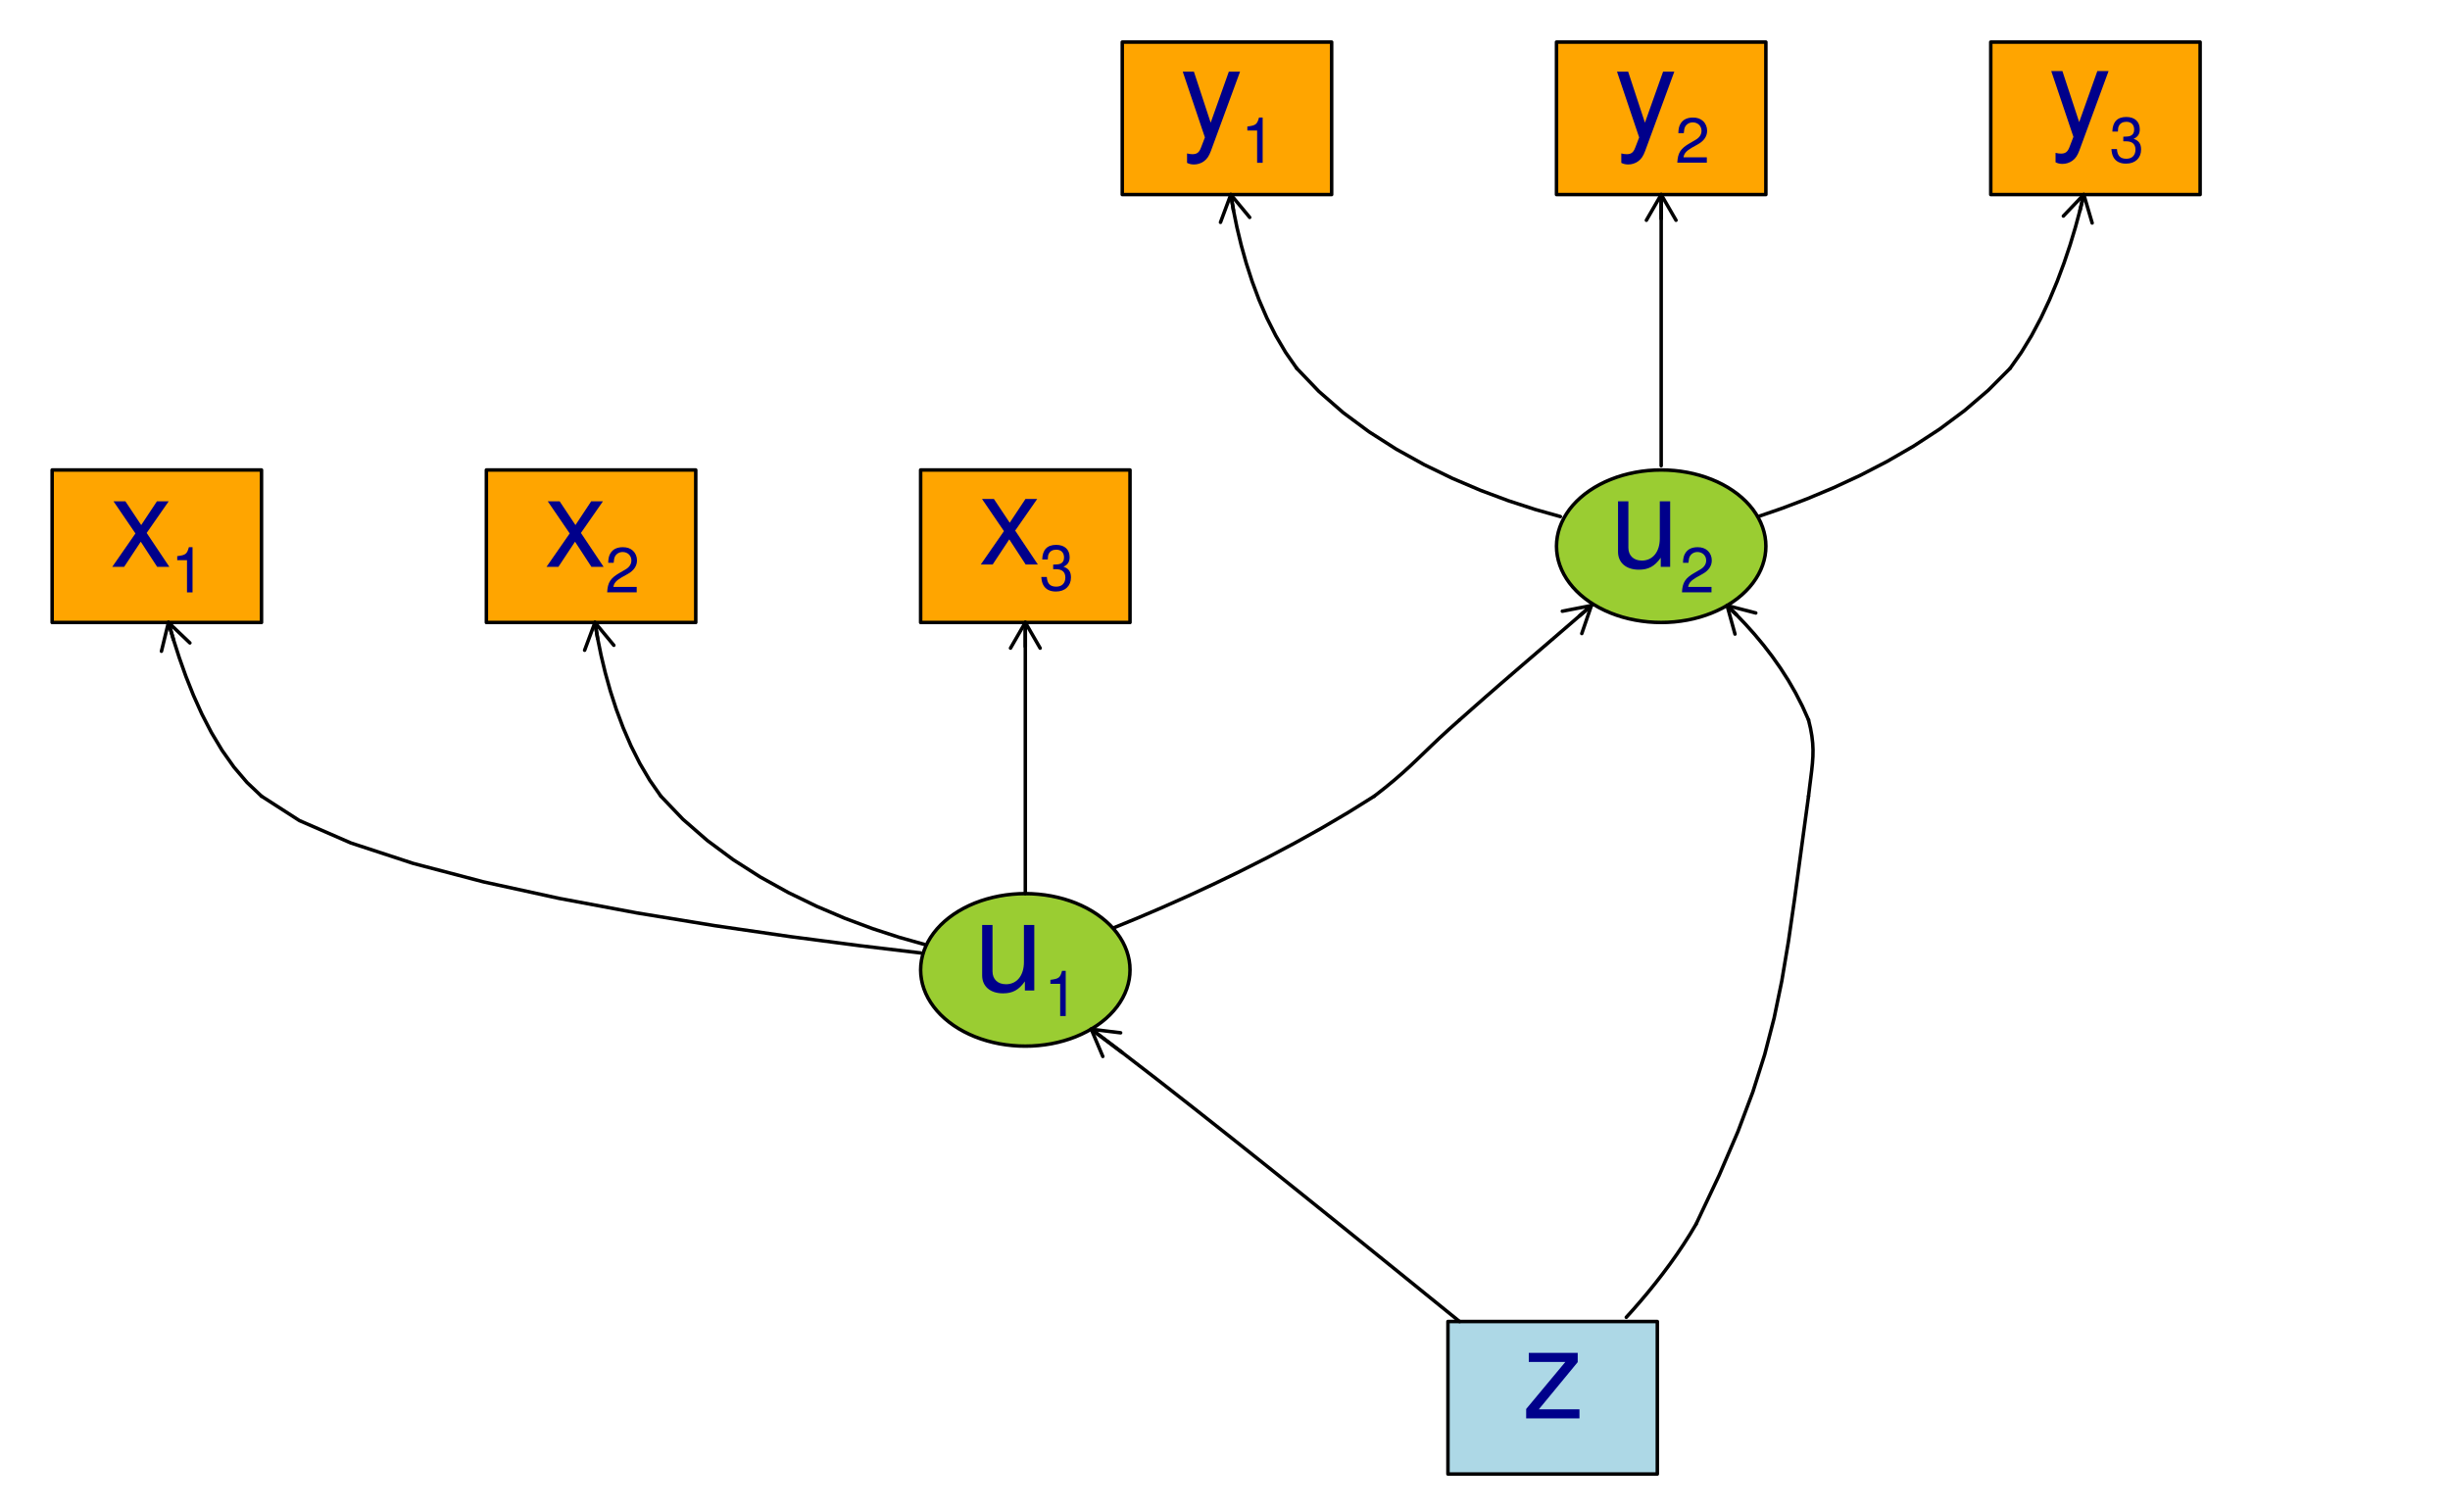
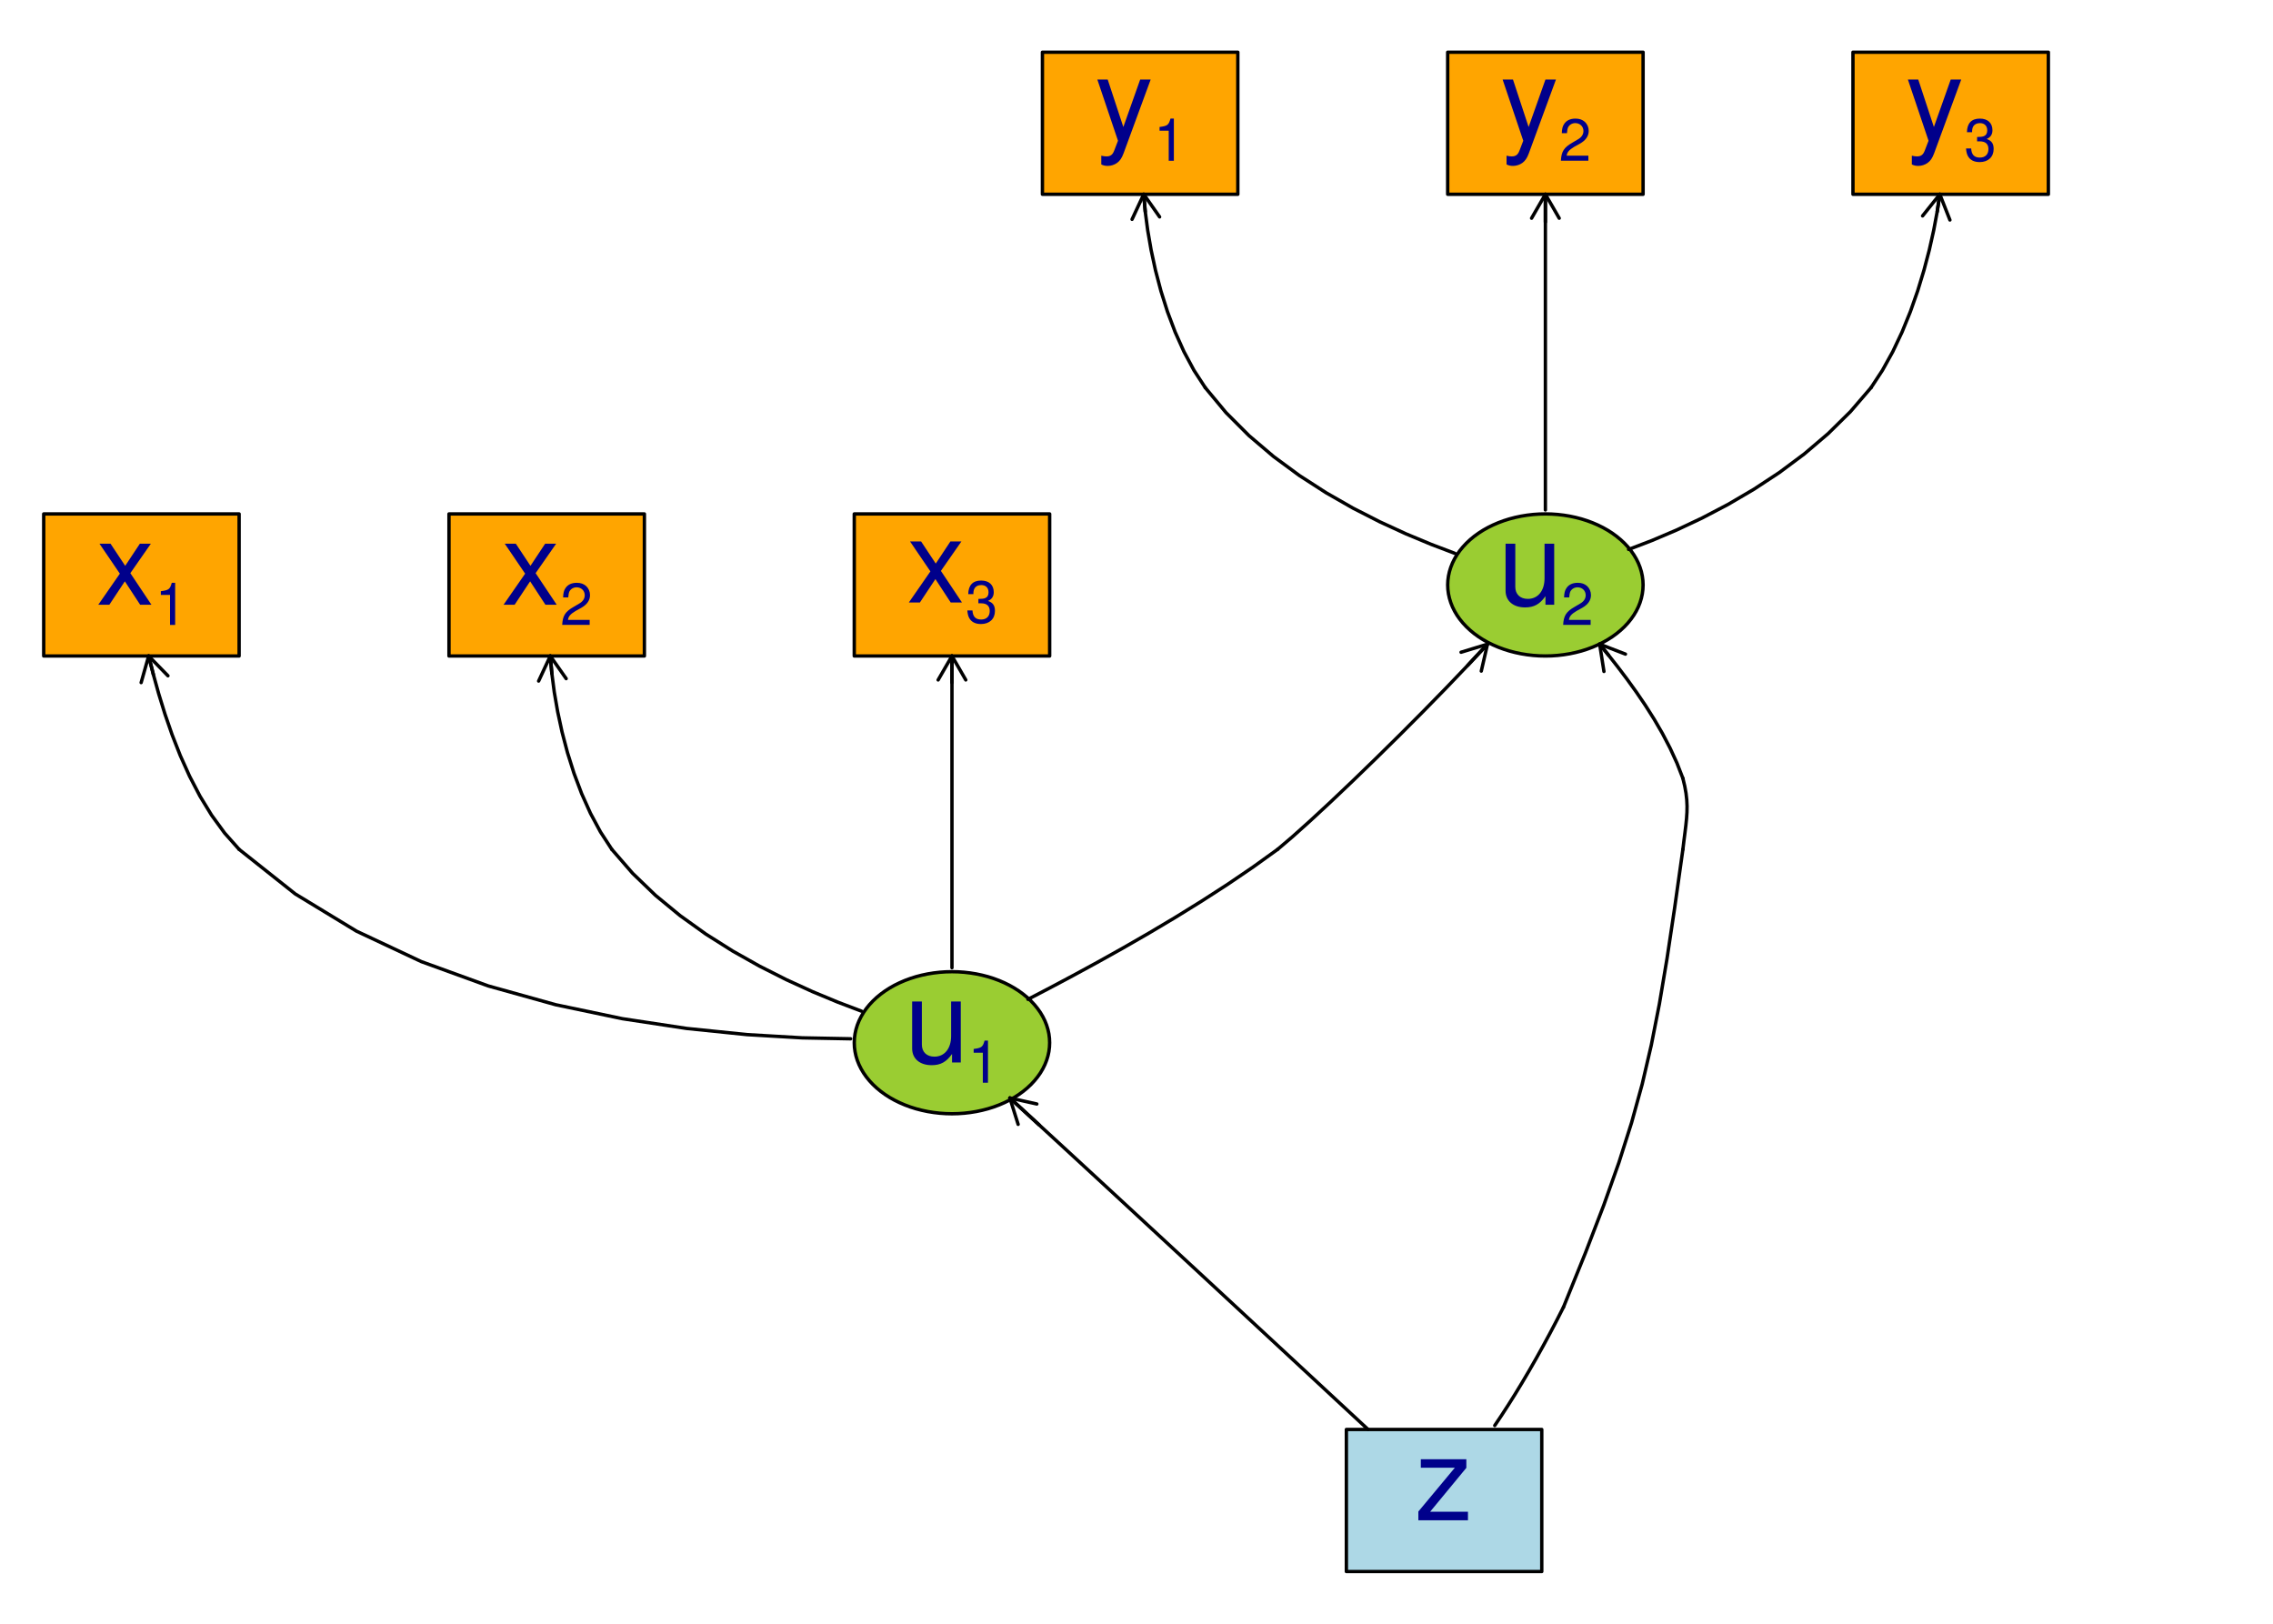
- <svg xmlns="http://www.w3.org/2000/svg" xmlns:xlink="http://www.w3.org/1999/xlink" width="525pt" height="324pt" viewBox="0 0 525 324">
+ <svg xmlns="http://www.w3.org/2000/svg" xmlns:xlink="http://www.w3.org/1999/xlink" width="504pt" height="360pt" viewBox="0 0 504 360">
  <defs>
    <g>
      <g id="glyph-0-0">
-         <path d="M 7.828 -7.266 L 12.547 -14.047 L 10.031 -14.047 L 6.656 -8.953 L 3.266 -14.047 L 0.719 -14.047 L 5.422 -7.156 L 0.453 0 L 3 0 L 6.562 -5.391 L 10.078 0 L 12.688 0 Z M 7.828 -7.266 " />
+         <path d="M 7.547 -7 L 12.094 -13.531 L 9.656 -13.531 L 6.406 -8.625 L 3.156 -13.531 L 0.703 -13.531 L 5.219 -6.891 L 0.438 0 L 2.891 0 L 6.328 -5.188 L 9.719 0 L 12.219 0 Z M 7.547 -7 " />
      </g>
      <g id="glyph-0-1">
-         <path d="M 12.922 0 L 12.922 -14.047 L 10.703 -14.047 L 10.703 -6.094 C 10.703 -3.219 9.203 -1.344 6.859 -1.344 C 5.094 -1.344 3.969 -2.406 3.969 -4.109 L 3.969 -14.047 L 1.75 -14.047 L 1.75 -3.219 C 1.75 -0.891 3.484 0.609 6.219 0.609 C 8.281 0.609 9.594 -0.109 10.906 -1.953 L 10.906 0 Z M 12.922 0 " />
+         <path d="M 12.453 0 L 12.453 -13.531 L 10.312 -13.531 L 10.312 -5.859 C 10.312 -3.094 8.859 -1.297 6.609 -1.297 C 4.906 -1.297 3.828 -2.328 3.828 -3.953 L 3.828 -13.531 L 1.672 -13.531 L 1.672 -3.094 C 1.672 -0.859 3.359 0.594 5.984 0.594 C 7.984 0.594 9.25 -0.109 10.516 -1.891 L 10.516 0 Z M 12.453 0 " />
      </g>
      <g id="glyph-0-2">
-         <path d="M 10.406 -14.047 L 6.516 -3.109 L 2.922 -14.047 L 0.531 -14.047 L 5.281 0.047 L 4.422 2.281 C 4.047 3.266 3.562 3.641 2.625 3.641 C 2.25 3.641 1.938 3.594 1.453 3.484 L 1.453 5.5 C 1.906 5.734 2.359 5.844 2.953 5.844 C 3.672 5.844 4.453 5.609 5.047 5.172 C 5.734 4.672 6.141 4.078 6.562 2.953 L 12.812 -14.047 Z M 10.406 -14.047 " />
+         <path d="M 10.016 -13.531 L 6.281 -3 L 2.812 -13.531 L 0.516 -13.531 L 5.094 0.047 L 4.266 2.203 C 3.906 3.156 3.438 3.516 2.531 3.516 C 2.172 3.516 1.859 3.469 1.391 3.359 L 1.391 5.297 C 1.828 5.531 2.266 5.625 2.844 5.625 C 3.531 5.625 4.281 5.391 4.859 4.984 C 5.531 4.5 5.922 3.922 6.328 2.844 L 12.344 -13.531 Z M 10.016 -13.531 " />
      </g>
      <g id="glyph-0-3">
-         <path d="M 11.875 -14.047 L 1.391 -14.047 L 1.391 -12.094 L 9.219 -12.094 L 0.828 -2.016 L 0.828 0 L 12.25 0 L 12.25 -1.953 L 3.547 -1.953 L 11.875 -12.062 Z M 11.875 -14.047 " />
+         <path d="M 11.438 -13.531 L 1.344 -13.531 L 1.344 -11.656 L 8.891 -11.656 L 0.797 -1.938 L 0.797 0 L 11.797 0 L 11.797 -1.891 L 3.406 -1.891 L 11.438 -11.625 Z M 11.438 -13.531 " />
      </g>
      <g id="glyph-1-0">
-         <path d="M 3.469 -6.906 L 3.469 0 L 4.656 0 L 4.656 -9.688 L 3.875 -9.688 C 3.453 -8.203 3.188 -8 1.375 -7.766 L 1.375 -6.906 Z M 3.469 -6.906 " />
+         <path d="M 3.344 -6.656 L 3.344 0 L 4.484 0 L 4.484 -9.344 L 3.734 -9.344 C 3.328 -7.906 3.078 -7.719 1.312 -7.484 L 1.312 -6.656 Z M 3.344 -6.656 " />
      </g>
      <g id="glyph-1-1">
-         <path d="M 6.781 -1.172 L 1.781 -1.172 C 1.906 -1.969 2.328 -2.484 3.5 -3.188 L 4.844 -3.938 C 6.172 -4.672 6.844 -5.672 6.844 -6.859 C 6.844 -7.672 6.531 -8.422 5.969 -8.938 C 5.406 -9.453 4.703 -9.688 3.812 -9.688 C 2.594 -9.688 1.703 -9.266 1.188 -8.438 C 0.844 -7.922 0.703 -7.312 0.672 -6.344 L 1.844 -6.344 C 1.891 -7 1.969 -7.391 2.125 -7.703 C 2.438 -8.297 3.062 -8.656 3.766 -8.656 C 4.844 -8.656 5.641 -7.891 5.641 -6.844 C 5.641 -6.062 5.203 -5.391 4.359 -4.906 L 3.125 -4.188 C 1.141 -3.047 0.562 -2.125 0.453 -0.016 L 6.781 -0.016 Z M 6.781 -1.172 " />
+         <path d="M 6.531 -1.125 L 1.719 -1.125 C 1.828 -1.906 2.25 -2.391 3.375 -3.078 L 4.672 -3.797 C 5.938 -4.516 6.609 -5.469 6.609 -6.609 C 6.609 -7.391 6.297 -8.109 5.75 -8.625 C 5.203 -9.109 4.531 -9.344 3.672 -9.344 C 2.5 -9.344 1.641 -8.922 1.141 -8.125 C 0.812 -7.641 0.672 -7.062 0.641 -6.109 L 1.781 -6.109 C 1.828 -6.75 1.906 -7.125 2.047 -7.438 C 2.359 -8 2.953 -8.344 3.625 -8.344 C 4.672 -8.344 5.438 -7.594 5.438 -6.594 C 5.438 -5.844 5.016 -5.188 4.203 -4.734 L 3.016 -4.031 C 1.094 -2.938 0.547 -2.047 0.438 -0.016 L 6.531 -0.016 Z M 6.531 -1.125 " />
      </g>
      <g id="glyph-1-2">
-         <path d="M 2.969 -4.469 L 3.609 -4.469 C 4.891 -4.469 5.578 -3.859 5.578 -2.688 C 5.578 -1.469 4.844 -0.734 3.625 -0.734 C 2.312 -0.734 1.688 -1.391 1.609 -2.812 L 0.422 -2.812 C 0.484 -2.031 0.609 -1.531 0.844 -1.094 C 1.344 -0.156 2.266 0.312 3.562 0.312 C 5.516 0.312 6.781 -0.875 6.781 -2.703 C 6.781 -3.938 6.312 -4.609 5.172 -5.016 C 6.062 -5.375 6.5 -6.047 6.5 -7.031 C 6.5 -8.688 5.422 -9.688 3.609 -9.688 C 1.688 -9.688 0.672 -8.625 0.625 -6.562 L 1.812 -6.562 C 1.828 -7.156 1.875 -7.5 2.031 -7.781 C 2.297 -8.344 2.875 -8.656 3.625 -8.656 C 4.672 -8.656 5.297 -8.031 5.297 -6.984 C 5.297 -6.297 5.047 -5.891 4.531 -5.656 C 4.203 -5.516 3.781 -5.469 2.969 -5.453 Z M 2.969 -4.469 " />
+         <path d="M 2.859 -4.297 L 3.469 -4.297 C 4.719 -4.297 5.375 -3.719 5.375 -2.594 C 5.375 -1.422 4.672 -0.703 3.484 -0.703 C 2.234 -0.703 1.625 -1.344 1.547 -2.719 L 0.406 -2.719 C 0.469 -1.969 0.594 -1.469 0.812 -1.062 C 1.297 -0.156 2.188 0.297 3.438 0.297 C 5.328 0.297 6.531 -0.844 6.531 -2.609 C 6.531 -3.797 6.094 -4.438 4.984 -4.828 C 5.844 -5.188 6.266 -5.828 6.266 -6.766 C 6.266 -8.375 5.219 -9.344 3.469 -9.344 C 1.625 -9.344 0.641 -8.312 0.609 -6.328 L 1.75 -6.328 C 1.75 -6.906 1.812 -7.219 1.953 -7.5 C 2.203 -8.031 2.781 -8.344 3.484 -8.344 C 4.5 -8.344 5.109 -7.734 5.109 -6.734 C 5.109 -6.078 4.875 -5.672 4.375 -5.453 C 4.062 -5.328 3.641 -5.266 2.859 -5.266 Z M 2.859 -4.297 " />
      </g>
    </g>
  </defs>
-   <path fill-rule="nonzero" fill="rgb(100%, 64.706%, 0%)" fill-opacity="1" stroke-width="0.75" stroke-linecap="round" stroke-linejoin="round" stroke="rgb(0%, 0%, 0%)" stroke-opacity="1" stroke-miterlimit="10" d="M 11.172 133.402 L 56.039 133.402 L 56.039 100.719 L 11.172 100.719 Z M 11.172 133.402 " />
-   <path fill-rule="nonzero" fill="rgb(100%, 64.706%, 0%)" fill-opacity="1" stroke-width="0.75" stroke-linecap="round" stroke-linejoin="round" stroke="rgb(0%, 0%, 0%)" stroke-opacity="1" stroke-miterlimit="10" d="M 104.223 133.402 L 149.09 133.402 L 149.09 100.719 L 104.223 100.719 Z M 104.223 133.402 " />
-   <path fill-rule="nonzero" fill="rgb(100%, 64.706%, 0%)" fill-opacity="1" stroke-width="0.75" stroke-linecap="round" stroke-linejoin="round" stroke="rgb(0%, 0%, 0%)" stroke-opacity="1" stroke-miterlimit="10" d="M 197.277 133.402 L 242.145 133.402 L 242.145 100.719 L 197.277 100.719 Z M 197.277 133.402 " />
-   <path fill-rule="nonzero" fill="rgb(100%, 64.706%, 0%)" fill-opacity="1" stroke-width="0.75" stroke-linecap="round" stroke-linejoin="round" stroke="rgb(0%, 0%, 0%)" stroke-opacity="1" stroke-miterlimit="10" d="M 240.484 41.699 L 285.352 41.699 L 285.352 9.016 L 240.484 9.016 Z M 240.484 41.699 " />
-   <path fill-rule="nonzero" fill="rgb(100%, 64.706%, 0%)" fill-opacity="1" stroke-width="0.75" stroke-linecap="round" stroke-linejoin="round" stroke="rgb(0%, 0%, 0%)" stroke-opacity="1" stroke-miterlimit="10" d="M 333.535 41.699 L 378.402 41.699 L 378.402 9.016 L 333.535 9.016 Z M 333.535 41.699 " />
-   <path fill-rule="nonzero" fill="rgb(100%, 64.706%, 0%)" fill-opacity="1" stroke-width="0.75" stroke-linecap="round" stroke-linejoin="round" stroke="rgb(0%, 0%, 0%)" stroke-opacity="1" stroke-miterlimit="10" d="M 426.59 41.699 L 471.457 41.699 L 471.457 9.016 L 426.59 9.016 Z M 426.59 41.699 " />
-   <path fill-rule="nonzero" fill="rgb(67.843%, 84.706%, 90.196%)" fill-opacity="1" stroke-width="0.75" stroke-linecap="round" stroke-linejoin="round" stroke="rgb(0%, 0%, 0%)" stroke-opacity="1" stroke-miterlimit="10" d="M 310.273 315.891 L 355.141 315.891 L 355.141 283.207 L 310.273 283.207 Z M 310.273 315.891 " />
-   <path fill-rule="nonzero" fill="rgb(60.392%, 80.392%, 19.608%)" fill-opacity="1" stroke-width="0.75" stroke-linecap="round" stroke-linejoin="round" stroke="rgb(0%, 0%, 0%)" stroke-opacity="1" stroke-miterlimit="10" d="M 219.711 224.191 L 218.305 224.16 L 216.898 224.062 L 215.508 223.902 L 214.133 223.68 L 212.781 223.391 L 211.453 223.043 L 210.16 222.637 L 208.906 222.172 L 207.691 221.648 L 206.527 221.07 L 205.414 220.441 L 204.355 219.762 L 203.359 219.035 L 202.426 218.266 L 201.562 217.457 L 200.77 216.605 L 200.055 215.723 L 199.414 214.809 L 198.855 213.867 L 198.375 212.898 L 197.984 211.914 L 197.676 210.914 L 197.457 209.898 L 197.324 208.875 L 197.277 207.852 L 197.324 206.824 L 197.457 205.801 L 197.676 204.789 L 197.984 203.785 L 198.375 202.801 L 198.855 201.832 L 199.414 200.891 L 200.055 199.977 L 200.77 199.094 L 201.562 198.242 L 202.426 197.434 L 203.359 196.664 L 204.355 195.938 L 205.414 195.258 L 206.527 194.629 L 207.691 194.051 L 208.906 193.527 L 210.16 193.062 L 211.453 192.656 L 212.781 192.309 L 214.133 192.02 L 215.508 191.797 L 216.898 191.637 L 218.305 191.539 L 219.711 191.508 L 221.121 191.539 L 222.523 191.637 L 223.914 191.797 L 225.289 192.02 L 226.645 192.309 L 227.969 192.656 L 229.262 193.062 L 230.52 193.527 L 231.73 194.051 L 232.898 194.629 L 234.012 195.258 L 235.066 195.938 L 236.062 196.664 L 236.996 197.434 L 237.859 198.242 L 238.652 199.094 L 239.371 199.977 L 240.008 200.891 L 240.57 201.832 L 241.047 202.801 L 241.441 203.785 L 241.746 204.789 L 241.969 205.801 L 242.102 206.824 L 242.145 207.852 L 242.102 208.875 L 241.969 209.898 L 241.746 210.914 L 241.441 211.914 L 241.047 212.898 L 240.57 213.867 L 240.008 214.809 L 239.371 215.723 L 238.652 216.605 L 237.859 217.457 L 236.996 218.266 L 236.062 219.035 L 235.066 219.762 L 234.012 220.441 L 232.898 221.07 L 231.73 221.648 L 230.52 222.172 L 229.262 222.637 L 227.969 223.043 L 226.645 223.391 L 225.289 223.68 L 223.914 223.902 L 222.523 224.062 L 221.121 224.16 Z M 219.711 224.191 " />
-   <path fill-rule="nonzero" fill="rgb(60.392%, 80.392%, 19.608%)" fill-opacity="1" stroke-width="0.75" stroke-linecap="round" stroke-linejoin="round" stroke="rgb(0%, 0%, 0%)" stroke-opacity="1" stroke-miterlimit="10" d="M 355.969 133.402 L 354.562 133.367 L 353.156 133.273 L 351.766 133.109 L 350.391 132.887 L 349.039 132.602 L 347.711 132.254 L 346.418 131.844 L 345.164 131.379 L 343.949 130.855 L 342.785 130.281 L 341.672 129.648 L 340.613 128.973 L 339.617 128.246 L 338.684 127.477 L 337.82 126.664 L 337.027 125.816 L 336.312 124.93 L 335.672 124.016 L 335.113 123.074 L 334.637 122.109 L 334.242 121.121 L 333.934 120.121 L 333.715 119.105 L 333.582 118.086 L 333.535 117.059 L 333.582 116.031 L 333.715 115.012 L 333.934 113.996 L 334.242 112.992 L 334.637 112.008 L 335.113 111.043 L 335.672 110.102 L 336.312 109.184 L 337.027 108.301 L 337.82 107.453 L 338.684 106.641 L 339.617 105.871 L 340.613 105.145 L 341.672 104.465 L 342.785 103.836 L 343.949 103.258 L 345.164 102.738 L 346.418 102.27 L 347.711 101.863 L 349.039 101.516 L 350.391 101.23 L 351.766 101.004 L 353.156 100.844 L 354.562 100.746 L 355.969 100.715 L 357.379 100.746 L 358.781 100.844 L 360.172 101.004 L 361.547 101.23 L 362.902 101.516 L 364.227 101.863 L 365.52 102.27 L 366.777 102.738 L 367.988 103.258 L 369.156 103.836 L 370.27 104.465 L 371.324 105.145 L 372.324 105.871 L 373.254 106.641 L 374.117 107.453 L 374.91 108.301 L 375.629 109.184 L 376.266 110.102 L 376.828 111.043 L 377.305 112.008 L 377.699 112.992 L 378.004 113.996 L 378.227 115.012 L 378.359 116.031 L 378.402 117.059 L 378.359 118.086 L 378.227 119.105 L 378.004 120.121 L 377.699 121.121 L 377.305 122.109 L 376.828 123.074 L 376.266 124.016 L 375.629 124.93 L 374.91 125.816 L 374.117 126.664 L 373.254 127.477 L 372.324 128.246 L 371.324 128.973 L 370.27 129.648 L 369.156 130.281 L 367.988 130.855 L 366.777 131.379 L 365.52 131.844 L 364.227 132.254 L 362.902 132.602 L 361.547 132.887 L 360.172 133.109 L 358.781 133.273 L 357.379 133.367 Z M 355.969 133.402 " />
+   <rect x="-50.4" y="-36" width="604.8" height="432" fill="rgb(100%, 100%, 100%)" fill-opacity="1" />
+   <path fill-rule="nonzero" fill="rgb(100%, 64.706%, 0%)" fill-opacity="1" stroke-width="0.75" stroke-linecap="round" stroke-linejoin="round" stroke="rgb(0%, 0%, 0%)" stroke-opacity="1" stroke-miterlimit="10" d="M 9.691 145.441 L 53.02 145.441 L 53.02 113.945 L 9.691 113.945 Z M 9.691 145.441 " />
+   <path fill-rule="nonzero" fill="rgb(100%, 64.706%, 0%)" fill-opacity="1" stroke-width="0.75" stroke-linecap="round" stroke-linejoin="round" stroke="rgb(0%, 0%, 0%)" stroke-opacity="1" stroke-miterlimit="10" d="M 99.555 145.441 L 142.883 145.441 L 142.883 113.945 L 99.555 113.945 Z M 99.555 145.441 " />
+   <path fill-rule="nonzero" fill="rgb(100%, 64.706%, 0%)" fill-opacity="1" stroke-width="0.75" stroke-linecap="round" stroke-linejoin="round" stroke="rgb(0%, 0%, 0%)" stroke-opacity="1" stroke-miterlimit="10" d="M 189.418 145.441 L 232.746 145.441 L 232.746 113.945 L 189.418 113.945 Z M 189.418 145.441 " />
+   <path fill-rule="nonzero" fill="rgb(100%, 64.706%, 0%)" fill-opacity="1" stroke-width="0.75" stroke-linecap="round" stroke-linejoin="round" stroke="rgb(0%, 0%, 0%)" stroke-opacity="1" stroke-miterlimit="10" d="M 231.141 43.074 L 274.469 43.074 L 274.469 11.578 L 231.141 11.578 Z M 231.141 43.074 " />
+   <path fill-rule="nonzero" fill="rgb(100%, 64.706%, 0%)" fill-opacity="1" stroke-width="0.75" stroke-linecap="round" stroke-linejoin="round" stroke="rgb(0%, 0%, 0%)" stroke-opacity="1" stroke-miterlimit="10" d="M 321 43.074 L 364.328 43.074 L 364.328 11.578 L 321 11.578 Z M 321 43.074 " />
+   <path fill-rule="nonzero" fill="rgb(100%, 64.706%, 0%)" fill-opacity="1" stroke-width="0.75" stroke-linecap="round" stroke-linejoin="round" stroke="rgb(0%, 0%, 0%)" stroke-opacity="1" stroke-miterlimit="10" d="M 410.863 43.074 L 454.191 43.074 L 454.191 11.578 L 410.863 11.578 Z M 410.863 43.074 " />
+   <path fill-rule="nonzero" fill="rgb(67.843%, 84.706%, 90.196%)" fill-opacity="1" stroke-width="0.75" stroke-linecap="round" stroke-linejoin="round" stroke="rgb(0%, 0%, 0%)" stroke-opacity="1" stroke-miterlimit="10" d="M 298.535 348.426 L 341.863 348.426 L 341.863 316.93 L 298.535 316.93 Z M 298.535 348.426 " />
+   <path fill-rule="nonzero" fill="rgb(60.392%, 80.392%, 19.608%)" fill-opacity="1" stroke-width="0.75" stroke-linecap="round" stroke-linejoin="round" stroke="rgb(0%, 0%, 0%)" stroke-opacity="1" stroke-miterlimit="10" d="M 211.082 246.934 L 209.719 246.902 L 208.367 246.809 L 207.02 246.652 L 205.691 246.438 L 204.387 246.16 L 203.105 245.828 L 201.855 245.434 L 200.645 244.984 L 199.473 244.48 L 198.348 243.926 L 197.273 243.32 L 196.25 242.664 L 195.289 241.965 L 194.387 241.223 L 193.555 240.441 L 192.789 239.621 L 192.098 238.77 L 191.48 237.891 L 190.938 236.98 L 190.477 236.051 L 190.098 235.102 L 189.801 234.137 L 189.59 233.156 L 189.461 232.172 L 189.418 231.184 L 189.461 230.195 L 189.59 229.211 L 189.801 228.234 L 190.098 227.266 L 190.477 226.316 L 190.938 225.387 L 191.48 224.477 L 192.098 223.598 L 192.789 222.746 L 193.555 221.926 L 194.387 221.145 L 195.289 220.402 L 196.25 219.703 L 197.273 219.051 L 198.348 218.441 L 199.473 217.887 L 200.645 217.383 L 201.855 216.934 L 203.105 216.539 L 204.387 216.207 L 205.691 215.93 L 207.02 215.715 L 208.367 215.559 L 209.719 215.465 L 211.082 215.434 L 212.441 215.465 L 213.797 215.559 L 215.141 215.715 L 216.469 215.93 L 217.773 216.207 L 219.055 216.539 L 220.305 216.934 L 221.516 217.383 L 222.688 217.887 L 223.812 218.441 L 224.891 219.051 L 225.91 219.703 L 226.871 220.402 L 227.773 221.145 L 228.605 221.926 L 229.371 222.746 L 230.062 223.598 L 230.684 224.477 L 231.223 225.387 L 231.684 226.316 L 232.062 227.266 L 232.359 228.234 L 232.574 229.211 L 232.699 230.195 L 232.742 231.184 L 232.699 232.172 L 232.574 233.156 L 232.359 234.137 L 232.062 235.102 L 231.684 236.051 L 231.223 236.98 L 230.684 237.891 L 230.062 238.77 L 229.371 239.621 L 228.605 240.441 L 227.773 241.223 L 226.871 241.965 L 225.91 242.664 L 224.891 243.32 L 223.812 243.926 L 222.688 244.48 L 221.516 244.984 L 220.305 245.434 L 219.055 245.828 L 217.773 246.16 L 216.469 246.438 L 215.141 246.652 L 213.797 246.809 L 212.441 246.902 Z M 211.082 246.934 " />
+   <path fill-rule="nonzero" fill="rgb(60.392%, 80.392%, 19.608%)" fill-opacity="1" stroke-width="0.75" stroke-linecap="round" stroke-linejoin="round" stroke="rgb(0%, 0%, 0%)" stroke-opacity="1" stroke-miterlimit="10" d="M 342.664 145.441 L 341.305 145.41 L 339.949 145.316 L 338.605 145.16 L 337.277 144.945 L 335.969 144.668 L 334.691 144.336 L 333.441 143.941 L 332.227 143.492 L 331.059 142.988 L 329.93 142.434 L 328.855 141.824 L 327.836 141.172 L 326.871 140.473 L 325.973 139.73 L 325.141 138.949 L 324.375 138.129 L 323.68 137.277 L 323.062 136.398 L 322.523 135.488 L 322.062 134.559 L 321.684 133.609 L 321.387 132.641 L 321.172 131.664 L 321.043 130.68 L 321 129.691 L 321.043 128.703 L 321.172 127.719 L 321.387 126.738 L 321.684 125.773 L 322.062 124.824 L 322.523 123.895 L 323.062 122.984 L 323.68 122.105 L 324.375 121.254 L 325.141 120.434 L 325.973 119.652 L 326.871 118.91 L 327.836 118.211 L 328.855 117.555 L 329.93 116.949 L 331.059 116.395 L 332.227 115.891 L 333.441 115.441 L 334.691 115.047 L 335.969 114.715 L 337.277 114.438 L 338.605 114.223 L 339.949 114.066 L 341.305 113.973 L 342.664 113.941 L 344.023 113.973 L 345.379 114.066 L 346.723 114.223 L 348.051 114.438 L 349.359 114.715 L 350.641 115.047 L 351.887 115.441 L 353.102 115.891 L 354.273 116.395 L 355.398 116.949 L 356.473 117.555 L 357.496 118.211 L 358.457 118.91 L 359.355 119.652 L 360.191 120.434 L 360.957 121.254 L 361.648 122.105 L 362.266 122.984 L 362.809 123.895 L 363.27 124.824 L 363.648 125.773 L 363.945 126.738 L 364.156 127.719 L 364.285 128.703 L 364.328 129.691 L 364.285 130.68 L 364.156 131.664 L 363.945 132.641 L 363.648 133.609 L 363.27 134.559 L 362.809 135.488 L 362.266 136.398 L 361.648 137.277 L 360.957 138.129 L 360.191 138.949 L 359.355 139.73 L 358.457 140.473 L 357.496 141.172 L 356.473 141.824 L 355.398 142.434 L 354.273 142.988 L 353.102 143.492 L 351.887 143.941 L 350.641 144.336 L 349.359 144.668 L 348.051 144.945 L 346.723 145.16 L 345.379 145.316 L 344.023 145.41 Z M 342.664 145.441 " />
  <g fill="rgb(0%, 0%, 54.51%)" fill-opacity="1">
-     <use xlink:href="#glyph-0-0" x="23.602" y="121.478" />
+     <use xlink:href="#glyph-0-0" x="21.355" y="134.076" />
  </g>
  <g fill="rgb(0%, 0%, 54.51%)" fill-opacity="1">
-     <use xlink:href="#glyph-1-0" x="36.602" y="126.955" />
+     <use xlink:href="#glyph-1-0" x="34.355" y="138.557" />
  </g>
  <g fill="rgb(0%, 0%, 54.51%)" fill-opacity="1">
-     <use xlink:href="#glyph-0-0" x="116.656" y="121.478" />
+     <use xlink:href="#glyph-0-0" x="111.219" y="134.076" />
  </g>
  <g fill="rgb(0%, 0%, 54.51%)" fill-opacity="1">
-     <use xlink:href="#glyph-1-1" x="129.656" y="126.955" />
+     <use xlink:href="#glyph-1-1" x="124.219" y="138.557" />
  </g>
  <g fill="rgb(0%, 0%, 54.51%)" fill-opacity="1">
-     <use xlink:href="#glyph-0-0" x="209.711" y="120.978" />
+     <use xlink:href="#glyph-0-0" x="201.082" y="133.576" />
  </g>
  <g fill="rgb(0%, 0%, 54.51%)" fill-opacity="1">
-     <use xlink:href="#glyph-1-2" x="222.711" y="126.455" />
+     <use xlink:href="#glyph-1-2" x="214.082" y="138.057" />
  </g>
  <g fill="rgb(0%, 0%, 54.51%)" fill-opacity="1">
-     <use xlink:href="#glyph-0-1" x="208.711" y="212.271" />
+     <use xlink:href="#glyph-0-1" x="200.582" y="235.568" />
  </g>
  <g fill="rgb(0%, 0%, 54.51%)" fill-opacity="1">
-     <use xlink:href="#glyph-1-0" x="223.711" y="217.748" />
+     <use xlink:href="#glyph-1-0" x="214.582" y="240.049" />
  </g>
  <g fill="rgb(0%, 0%, 54.51%)" fill-opacity="1">
-     <use xlink:href="#glyph-0-2" x="252.914" y="29.403" />
+     <use xlink:href="#glyph-0-2" x="242.801" y="31.158" />
  </g>
  <g fill="rgb(0%, 0%, 54.51%)" fill-opacity="1">
-     <use xlink:href="#glyph-1-0" x="265.914" y="34.881" />
+     <use xlink:href="#glyph-1-0" x="255.801" y="35.639" />
  </g>
  <g fill="rgb(0%, 0%, 54.51%)" fill-opacity="1">
-     <use xlink:href="#glyph-0-2" x="345.969" y="29.403" />
+     <use xlink:href="#glyph-0-2" x="332.664" y="31.158" />
  </g>
  <g fill="rgb(0%, 0%, 54.51%)" fill-opacity="1">
-     <use xlink:href="#glyph-1-1" x="358.969" y="34.881" />
+     <use xlink:href="#glyph-1-1" x="345.664" y="35.639" />
  </g>
  <g fill="rgb(0%, 0%, 54.51%)" fill-opacity="1">
-     <use xlink:href="#glyph-0-2" x="439.023" y="29.278" />
+     <use xlink:href="#glyph-0-2" x="422.527" y="31.158" />
  </g>
  <g fill="rgb(0%, 0%, 54.51%)" fill-opacity="1">
-     <use xlink:href="#glyph-1-2" x="452.023" y="34.756" />
+     <use xlink:href="#glyph-1-2" x="435.527" y="35.639" />
  </g>
  <g fill="rgb(0%, 0%, 54.51%)" fill-opacity="1">
-     <use xlink:href="#glyph-0-1" x="344.969" y="121.478" />
+     <use xlink:href="#glyph-0-1" x="332.164" y="134.076" />
  </g>
  <g fill="rgb(0%, 0%, 54.51%)" fill-opacity="1">
-     <use xlink:href="#glyph-1-1" x="359.969" y="126.955" />
+     <use xlink:href="#glyph-1-1" x="346.164" y="138.557" />
  </g>
  <g fill="rgb(0%, 0%, 54.51%)" fill-opacity="1">
-     <use xlink:href="#glyph-0-3" x="326.207" y="303.97" />
+     <use xlink:href="#glyph-0-3" x="313.699" y="337.061" />
  </g>
-   <path fill="none" stroke-width="0.75" stroke-linecap="round" stroke-linejoin="round" stroke="rgb(0%, 0%, 0%)" stroke-opacity="1" stroke-miterlimit="10" d="M 197.277 204.219 L 184.215 202.664 L 169.348 200.723 L 153.266 198.391 L 136.555 195.66 L 119.805 192.527 L 103.602 188.988 L 88.535 185.031 L 75.191 180.656 L 64.164 175.855 L 56.035 170.625 " />
-   <path fill="none" stroke-width="0.75" stroke-linecap="round" stroke-linejoin="round" stroke="rgb(0%, 0%, 0%)" stroke-opacity="1" stroke-miterlimit="10" d="M 56.035 170.625 L 52.941 167.695 L 50.133 164.402 L 47.594 160.812 L 45.309 157 L 43.262 153.035 L 41.441 148.988 L 39.828 144.93 L 38.41 140.934 L 37.168 137.066 L 36.094 133.402 " />
-   <path fill="none" stroke-width="0.75" stroke-linecap="round" stroke-linejoin="round" stroke="rgb(0%, 0%, 0%)" stroke-opacity="1" stroke-miterlimit="10" d="M 37.168 137.066 L 36.094 133.402 " />
-   <path fill="none" stroke-width="0.75" stroke-linecap="round" stroke-linejoin="round" stroke="rgb(0%, 0%, 0%)" stroke-opacity="1" stroke-miterlimit="10" d="M 40.688 137.781 L 36.094 133.402 L 34.598 139.566 " />
-   <path fill="none" stroke-width="0.75" stroke-linecap="round" stroke-linejoin="round" stroke="rgb(0%, 0%, 0%)" stroke-opacity="1" stroke-miterlimit="10" d="M 198.109 202.402 L 192.691 200.875 L 186.969 199.012 L 181.039 196.797 L 174.992 194.223 L 168.926 191.281 L 162.934 187.957 L 157.113 184.238 L 151.555 180.117 L 146.355 175.586 L 141.613 170.625 " />
-   <path fill="none" stroke-width="0.75" stroke-linecap="round" stroke-linejoin="round" stroke="rgb(0%, 0%, 0%)" stroke-opacity="1" stroke-miterlimit="10" d="M 141.613 170.625 L 139.242 167.23 L 137.113 163.617 L 135.211 159.84 L 133.531 155.953 L 132.059 152.012 L 130.785 148.074 L 129.703 144.188 L 128.797 140.41 L 128.062 136.797 L 127.488 133.402 " />
-   <path fill="none" stroke-width="0.75" stroke-linecap="round" stroke-linejoin="round" stroke="rgb(0%, 0%, 0%)" stroke-opacity="1" stroke-miterlimit="10" d="M 128.062 136.797 L 127.488 133.402 " />
-   <path fill="none" stroke-width="0.75" stroke-linecap="round" stroke-linejoin="round" stroke="rgb(0%, 0%, 0%)" stroke-opacity="1" stroke-miterlimit="10" d="M 131.535 138.289 L 127.488 133.402 L 125.277 139.352 " />
-   <path fill="none" stroke-width="0.75" stroke-linecap="round" stroke-linejoin="round" stroke="rgb(0%, 0%, 0%)" stroke-opacity="1" stroke-miterlimit="10" d="M 219.711 191.508 L 219.711 133.402 " />
-   <path fill="none" stroke-width="0.75" stroke-linecap="round" stroke-linejoin="round" stroke="rgb(0%, 0%, 0%)" stroke-opacity="1" stroke-miterlimit="10" d="M 219.711 138.559 L 219.711 133.402 " />
-   <path fill="none" stroke-width="0.75" stroke-linecap="round" stroke-linejoin="round" stroke="rgb(0%, 0%, 0%)" stroke-opacity="1" stroke-miterlimit="10" d="M 222.887 138.898 L 219.711 133.402 L 216.539 138.898 " />
-   <path fill="none" stroke-width="0.75" stroke-linecap="round" stroke-linejoin="round" stroke="rgb(0%, 0%, 0%)" stroke-opacity="1" stroke-miterlimit="10" d="M 238.82 198.77 L 243.723 196.758 L 248.918 194.535 L 254.352 192.121 L 259.973 189.516 L 265.719 186.742 L 271.543 183.801 L 277.387 180.707 L 283.195 177.473 L 288.914 174.109 L 294.488 170.625 " />
-   <path fill="none" stroke-width="0.75" stroke-linecap="round" stroke-linejoin="round" stroke="rgb(0%, 0%, 0%)" stroke-opacity="1" stroke-miterlimit="10" d="M 294.488 170.625 L 296.793 168.82 L 298.781 167.184 L 300.531 165.664 L 302.117 164.219 L 303.625 162.793 L 305.137 161.344 L 306.723 159.816 L 308.473 158.16 L 310.461 156.332 L 312.766 154.281 " />
-   <path fill="none" stroke-width="0.75" stroke-linecap="round" stroke-linejoin="round" stroke="rgb(0%, 0%, 0%)" stroke-opacity="1" stroke-miterlimit="10" d="M 312.766 154.281 L 315.555 151.809 L 318.414 149.293 L 321.328 146.758 L 324.266 144.215 L 327.203 141.684 L 330.113 139.184 L 332.977 136.723 L 335.762 134.324 L 338.453 132 L 341.016 129.77 " />
-   <path fill="none" stroke-width="0.75" stroke-linecap="round" stroke-linejoin="round" stroke="rgb(0%, 0%, 0%)" stroke-opacity="1" stroke-miterlimit="10" d="M 338.453 132 L 341.016 129.77 " />
-   <path fill="none" stroke-width="0.75" stroke-linecap="round" stroke-linejoin="round" stroke="rgb(0%, 0%, 0%)" stroke-opacity="1" stroke-miterlimit="10" d="M 338.953 135.773 L 341.016 129.77 L 334.785 130.984 " />
-   <path fill="none" stroke-width="0.75" stroke-linecap="round" stroke-linejoin="round" stroke="rgb(0%, 0%, 0%)" stroke-opacity="1" stroke-miterlimit="10" d="M 334.367 110.703 L 328.949 109.176 L 323.227 107.312 L 317.297 105.098 L 311.25 102.523 L 305.184 99.582 L 299.191 96.254 L 293.371 92.539 L 287.812 88.418 L 282.617 83.883 L 277.871 78.926 " />
-   <path fill="none" stroke-width="0.75" stroke-linecap="round" stroke-linejoin="round" stroke="rgb(0%, 0%, 0%)" stroke-opacity="1" stroke-miterlimit="10" d="M 277.871 78.926 L 275.5 75.531 L 273.371 71.918 L 271.469 68.141 L 269.789 64.254 L 268.316 60.312 L 267.043 56.371 L 265.961 52.488 L 265.055 48.711 L 264.32 45.098 L 263.746 41.699 " />
-   <path fill="none" stroke-width="0.75" stroke-linecap="round" stroke-linejoin="round" stroke="rgb(0%, 0%, 0%)" stroke-opacity="1" stroke-miterlimit="10" d="M 264.32 45.098 L 263.746 41.699 " />
-   <path fill="none" stroke-width="0.75" stroke-linecap="round" stroke-linejoin="round" stroke="rgb(0%, 0%, 0%)" stroke-opacity="1" stroke-miterlimit="10" d="M 267.793 46.59 L 263.746 41.699 L 261.535 47.648 " />
-   <path fill="none" stroke-width="0.75" stroke-linecap="round" stroke-linejoin="round" stroke="rgb(0%, 0%, 0%)" stroke-opacity="1" stroke-miterlimit="10" d="M 355.969 99.809 L 355.969 41.699 " />
-   <path fill="none" stroke-width="0.75" stroke-linecap="round" stroke-linejoin="round" stroke="rgb(0%, 0%, 0%)" stroke-opacity="1" stroke-miterlimit="10" d="M 355.969 46.859 L 355.969 41.699 " />
-   <path fill="none" stroke-width="0.75" stroke-linecap="round" stroke-linejoin="round" stroke="rgb(0%, 0%, 0%)" stroke-opacity="1" stroke-miterlimit="10" d="M 359.145 47.199 L 355.969 41.699 L 352.797 47.199 " />
-   <path fill="none" stroke-width="0.75" stroke-linecap="round" stroke-linejoin="round" stroke="rgb(0%, 0%, 0%)" stroke-opacity="1" stroke-miterlimit="10" d="M 376.742 110.703 L 381.887 108.93 L 387.301 106.875 L 392.906 104.523 L 398.621 101.871 L 404.367 98.898 L 410.062 95.602 L 415.625 91.969 L 420.98 87.984 L 426.047 83.641 L 430.746 78.926 " />
-   <path fill="none" stroke-width="0.75" stroke-linecap="round" stroke-linejoin="round" stroke="rgb(0%, 0%, 0%)" stroke-opacity="1" stroke-miterlimit="10" d="M 430.746 78.926 L 433.141 75.531 L 435.34 71.918 L 437.348 68.141 L 439.172 64.254 L 440.82 60.312 L 442.289 56.371 L 443.594 52.488 L 444.73 48.711 L 445.707 45.098 L 446.531 41.699 " />
-   <path fill="none" stroke-width="0.75" stroke-linecap="round" stroke-linejoin="round" stroke="rgb(0%, 0%, 0%)" stroke-opacity="1" stroke-miterlimit="10" d="M 445.707 45.098 L 446.531 41.699 " />
-   <path fill="none" stroke-width="0.75" stroke-linecap="round" stroke-linejoin="round" stroke="rgb(0%, 0%, 0%)" stroke-opacity="1" stroke-miterlimit="10" d="M 448.32 47.789 L 446.531 41.699 L 442.152 46.297 " />
-   <path fill="none" stroke-width="0.75" stroke-linecap="round" stroke-linejoin="round" stroke="rgb(0%, 0%, 0%)" stroke-opacity="1" stroke-miterlimit="10" d="M 312.766 283.207 L 305.664 277.457 L 297.938 271.199 L 289.75 264.586 L 281.273 257.758 L 272.68 250.863 L 264.133 244.051 L 255.805 237.469 L 247.867 231.258 L 240.488 225.574 L 233.836 220.562 " />
-   <path fill="none" stroke-width="0.75" stroke-linecap="round" stroke-linejoin="round" stroke="rgb(0%, 0%, 0%)" stroke-opacity="1" stroke-miterlimit="10" d="M 240.488 225.574 L 233.836 220.562 " />
-   <path fill="none" stroke-width="0.75" stroke-linecap="round" stroke-linejoin="round" stroke="rgb(0%, 0%, 0%)" stroke-opacity="1" stroke-miterlimit="10" d="M 240.137 221.336 L 233.836 220.562 L 236.316 226.402 " />
-   <path fill="none" stroke-width="0.75" stroke-linecap="round" stroke-linejoin="round" stroke="rgb(0%, 0%, 0%)" stroke-opacity="1" stroke-miterlimit="10" d="M 348.492 282.301 L 350.012 280.613 L 351.562 278.828 L 353.137 276.957 L 354.715 275.008 L 356.281 272.992 L 357.824 270.926 L 359.328 268.812 L 360.773 266.668 L 362.152 264.504 L 363.449 262.324 " />
-   <path fill="none" stroke-width="0.75" stroke-linecap="round" stroke-linejoin="round" stroke="rgb(0%, 0%, 0%)" stroke-opacity="1" stroke-miterlimit="10" d="M 363.449 262.324 L 368.406 251.84 L 372.414 242.504 L 375.613 233.996 L 378.148 225.992 L 380.168 218.176 L 381.812 210.227 L 383.227 201.816 L 384.559 192.625 L 385.949 182.336 L 387.543 170.625 " />
-   <path fill="none" stroke-width="0.75" stroke-linecap="round" stroke-linejoin="round" stroke="rgb(0%, 0%, 0%)" stroke-opacity="1" stroke-miterlimit="10" d="M 387.543 170.625 L 387.789 168.574 L 388.02 166.746 L 388.223 165.094 L 388.379 163.566 L 388.477 162.113 L 388.5 160.688 L 388.43 159.242 L 388.258 157.727 L 387.969 156.09 L 387.543 154.281 " />
-   <path fill="none" stroke-width="0.75" stroke-linecap="round" stroke-linejoin="round" stroke="rgb(0%, 0%, 0%)" stroke-opacity="1" stroke-miterlimit="10" d="M 387.543 154.281 L 386.223 151.34 L 384.77 148.508 L 383.199 145.785 L 381.52 143.168 L 379.754 140.664 L 377.91 138.266 L 376.008 135.98 L 374.062 133.801 L 372.086 131.73 L 370.094 129.77 " />
-   <path fill="none" stroke-width="0.75" stroke-linecap="round" stroke-linejoin="round" stroke="rgb(0%, 0%, 0%)" stroke-opacity="1" stroke-miterlimit="10" d="M 372.086 131.73 L 370.094 129.77 " />
-   <path fill="none" stroke-width="0.75" stroke-linecap="round" stroke-linejoin="round" stroke="rgb(0%, 0%, 0%)" stroke-opacity="1" stroke-miterlimit="10" d="M 376.238 131.363 L 370.094 129.77 L 371.785 135.887 " />
+   <path fill="none" stroke-width="0.75" stroke-linecap="round" stroke-linejoin="round" stroke="rgb(0%, 0%, 0%)" stroke-opacity="1" stroke-miterlimit="10" d="M 188.613 230.309 L 177.887 230.102 L 165.656 229.387 L 152.25 228.016 L 137.996 225.855 L 123.223 222.762 L 108.258 218.59 L 93.43 213.203 L 79.059 206.453 L 65.48 198.203 L 53.02 188.312 " />
+   <path fill="none" stroke-width="0.75" stroke-linecap="round" stroke-linejoin="round" stroke="rgb(0%, 0%, 0%)" stroke-opacity="1" stroke-miterlimit="10" d="M 53.02 188.312 L 49.812 184.703 L 46.926 180.746 L 44.34 176.516 L 42.031 172.086 L 39.98 167.531 L 38.172 162.926 L 36.586 158.34 L 35.199 153.848 L 34 149.523 L 32.961 145.441 " />
+   <path fill="none" stroke-width="0.75" stroke-linecap="round" stroke-linejoin="round" stroke="rgb(0%, 0%, 0%)" stroke-opacity="1" stroke-miterlimit="10" d="M 34 149.523 L 32.961 145.441 " />
+   <path fill="none" stroke-width="0.75" stroke-linecap="round" stroke-linejoin="round" stroke="rgb(0%, 0%, 0%)" stroke-opacity="1" stroke-miterlimit="10" d="M 37.238 149.828 L 32.961 145.441 L 31.297 151.34 " />
+   <path fill="none" stroke-width="0.75" stroke-linecap="round" stroke-linejoin="round" stroke="rgb(0%, 0%, 0%)" stroke-opacity="1" stroke-miterlimit="10" d="M 191.023 224.184 L 185.766 222.188 L 180.18 219.867 L 174.363 217.207 L 168.414 214.203 L 162.438 210.84 L 156.535 207.113 L 150.805 203.004 L 145.348 198.512 L 140.266 193.617 L 135.66 188.312 " />
+   <path fill="none" stroke-width="0.75" stroke-linecap="round" stroke-linejoin="round" stroke="rgb(0%, 0%, 0%)" stroke-opacity="1" stroke-miterlimit="10" d="M 135.66 188.312 L 133.156 184.465 L 130.93 180.324 L 128.973 175.965 L 127.277 171.457 L 125.832 166.875 L 124.625 162.293 L 123.652 157.785 L 122.898 153.426 L 122.359 149.285 L 122.02 145.441 " />
+   <path fill="none" stroke-width="0.75" stroke-linecap="round" stroke-linejoin="round" stroke="rgb(0%, 0%, 0%)" stroke-opacity="1" stroke-miterlimit="10" d="M 122.359 149.285 L 122.02 145.441 " />
+   <path fill="none" stroke-width="0.75" stroke-linecap="round" stroke-linejoin="round" stroke="rgb(0%, 0%, 0%)" stroke-opacity="1" stroke-miterlimit="10" d="M 125.539 150.461 L 122.02 145.441 L 119.434 150.996 " />
+   <path fill="none" stroke-width="0.75" stroke-linecap="round" stroke-linejoin="round" stroke="rgb(0%, 0%, 0%)" stroke-opacity="1" stroke-miterlimit="10" d="M 211.082 214.559 L 211.082 145.441 " />
+   <path fill="none" stroke-width="0.75" stroke-linecap="round" stroke-linejoin="round" stroke="rgb(0%, 0%, 0%)" stroke-opacity="1" stroke-miterlimit="10" d="M 211.082 151.344 L 211.082 145.441 " />
+   <path fill="none" stroke-width="0.75" stroke-linecap="round" stroke-linejoin="round" stroke="rgb(0%, 0%, 0%)" stroke-opacity="1" stroke-miterlimit="10" d="M 214.145 150.75 L 211.082 145.441 L 208.016 150.75 " />
+   <path fill="none" stroke-width="0.75" stroke-linecap="round" stroke-linejoin="round" stroke="rgb(0%, 0%, 0%)" stroke-opacity="1" stroke-miterlimit="10" d="M 227.93 221.559 L 232.707 219.07 L 237.848 216.336 L 243.273 213.387 L 248.918 210.234 L 254.707 206.906 L 260.57 203.418 L 266.43 199.793 L 272.219 196.055 L 277.863 192.219 L 283.293 188.312 " />
+   <path fill="none" stroke-width="0.75" stroke-linecap="round" stroke-linejoin="round" stroke="rgb(0%, 0%, 0%)" stroke-opacity="1" stroke-miterlimit="10" d="M 283.293 188.312 L 286.566 185.527 L 290.52 181.984 L 295.012 177.824 L 299.902 173.18 L 305.055 168.188 L 310.328 162.988 L 315.582 157.715 L 320.676 152.504 L 325.469 147.492 L 329.828 142.816 " />
+   <path fill="none" stroke-width="0.75" stroke-linecap="round" stroke-linejoin="round" stroke="rgb(0%, 0%, 0%)" stroke-opacity="1" stroke-miterlimit="10" d="M 325.469 147.492 L 329.828 142.816 " />
+   <path fill="none" stroke-width="0.75" stroke-linecap="round" stroke-linejoin="round" stroke="rgb(0%, 0%, 0%)" stroke-opacity="1" stroke-miterlimit="10" d="M 328.449 148.789 L 329.828 142.816 L 323.965 144.609 " />
+   <path fill="none" stroke-width="0.75" stroke-linecap="round" stroke-linejoin="round" stroke="rgb(0%, 0%, 0%)" stroke-opacity="1" stroke-miterlimit="10" d="M 322.605 122.691 L 317.352 120.695 L 311.766 118.367 L 305.945 115.691 L 300 112.656 L 294.023 109.238 L 288.117 105.43 L 282.387 101.211 L 276.93 96.57 L 271.848 91.484 L 267.246 85.945 " />
+   <path fill="none" stroke-width="0.75" stroke-linecap="round" stroke-linejoin="round" stroke="rgb(0%, 0%, 0%)" stroke-opacity="1" stroke-miterlimit="10" d="M 267.246 85.945 L 264.738 82.098 L 262.516 77.957 L 260.559 73.598 L 258.863 69.09 L 257.414 64.508 L 256.211 59.926 L 255.238 55.418 L 254.484 51.059 L 253.941 46.918 L 253.605 43.074 " />
+   <path fill="none" stroke-width="0.75" stroke-linecap="round" stroke-linejoin="round" stroke="rgb(0%, 0%, 0%)" stroke-opacity="1" stroke-miterlimit="10" d="M 253.941 46.918 L 253.605 43.074 " />
+   <path fill="none" stroke-width="0.75" stroke-linecap="round" stroke-linejoin="round" stroke="rgb(0%, 0%, 0%)" stroke-opacity="1" stroke-miterlimit="10" d="M 257.125 48.09 L 253.605 43.074 L 251.016 48.629 " />
+   <path fill="none" stroke-width="0.75" stroke-linecap="round" stroke-linejoin="round" stroke="rgb(0%, 0%, 0%)" stroke-opacity="1" stroke-miterlimit="10" d="M 342.664 113.066 L 342.664 43.074 " />
+   <path fill="none" stroke-width="0.75" stroke-linecap="round" stroke-linejoin="round" stroke="rgb(0%, 0%, 0%)" stroke-opacity="1" stroke-miterlimit="10" d="M 342.664 49.215 L 342.664 43.074 " />
+   <path fill="none" stroke-width="0.75" stroke-linecap="round" stroke-linejoin="round" stroke="rgb(0%, 0%, 0%)" stroke-opacity="1" stroke-miterlimit="10" d="M 345.73 48.379 L 342.664 43.074 L 339.602 48.379 " />
+   <path fill="none" stroke-width="0.75" stroke-linecap="round" stroke-linejoin="round" stroke="rgb(0%, 0%, 0%)" stroke-opacity="1" stroke-miterlimit="10" d="M 361.117 121.816 L 366.328 119.82 L 371.793 117.496 L 377.43 114.84 L 383.16 111.836 L 388.898 108.473 L 394.566 104.746 L 400.078 100.637 L 405.355 96.141 L 410.316 91.25 L 414.875 85.945 " />
+   <path fill="none" stroke-width="0.75" stroke-linecap="round" stroke-linejoin="round" stroke="rgb(0%, 0%, 0%)" stroke-opacity="1" stroke-miterlimit="10" d="M 414.875 85.945 L 417.402 82.098 L 419.695 77.957 L 421.758 73.598 L 423.594 69.09 L 425.207 64.508 L 426.602 59.926 L 427.789 55.418 L 428.766 51.059 L 429.543 46.918 L 430.121 43.074 " />
+   <path fill="none" stroke-width="0.75" stroke-linecap="round" stroke-linejoin="round" stroke="rgb(0%, 0%, 0%)" stroke-opacity="1" stroke-miterlimit="10" d="M 429.543 46.918 L 430.121 43.074 " />
+   <path fill="none" stroke-width="0.75" stroke-linecap="round" stroke-linejoin="round" stroke="rgb(0%, 0%, 0%)" stroke-opacity="1" stroke-miterlimit="10" d="M 432.363 48.777 L 430.121 43.074 L 426.301 47.867 " />
+   <path fill="none" stroke-width="0.75" stroke-linecap="round" stroke-linejoin="round" stroke="rgb(0%, 0%, 0%)" stroke-opacity="1" stroke-miterlimit="10" d="M 303.352 316.926 L 296.402 310.477 L 288.695 303.32 L 280.43 295.652 L 271.809 287.656 L 263.031 279.523 L 254.305 271.445 L 245.828 263.605 L 237.801 256.199 L 230.43 249.414 L 223.918 243.434 " />
+   <path fill="none" stroke-width="0.75" stroke-linecap="round" stroke-linejoin="round" stroke="rgb(0%, 0%, 0%)" stroke-opacity="1" stroke-miterlimit="10" d="M 230.43 249.414 L 223.918 243.434 " />
+   <path fill="none" stroke-width="0.75" stroke-linecap="round" stroke-linejoin="round" stroke="rgb(0%, 0%, 0%)" stroke-opacity="1" stroke-miterlimit="10" d="M 229.902 244.766 L 223.918 243.434 L 225.754 249.281 " />
+   <path fill="none" stroke-width="0.75" stroke-linecap="round" stroke-linejoin="round" stroke="rgb(0%, 0%, 0%)" stroke-opacity="1" stroke-miterlimit="10" d="M 331.434 316.051 L 332.898 313.875 L 334.402 311.559 L 335.938 309.117 L 337.492 306.562 L 339.055 303.914 L 340.617 301.188 L 342.172 298.395 L 343.703 295.559 L 345.211 292.688 L 346.676 289.805 " />
+   <path fill="none" stroke-width="0.75" stroke-linecap="round" stroke-linejoin="round" stroke="rgb(0%, 0%, 0%)" stroke-opacity="1" stroke-miterlimit="10" d="M 346.676 289.805 L 351.535 277.797 L 355.594 267.238 L 358.969 257.738 L 361.773 248.914 L 364.129 240.371 L 366.145 231.723 L 367.941 222.582 L 369.629 212.559 L 371.328 201.266 L 373.152 188.312 " />
+   <path fill="none" stroke-width="0.75" stroke-linecap="round" stroke-linejoin="round" stroke="rgb(0%, 0%, 0%)" stroke-opacity="1" stroke-miterlimit="10" d="M 373.152 188.312 L 373.391 186.336 L 373.617 184.574 L 373.812 182.98 L 373.961 181.508 L 374.055 180.109 L 374.078 178.738 L 374.012 177.344 L 373.848 175.879 L 373.566 174.305 L 373.152 172.562 " />
+   <path fill="none" stroke-width="0.75" stroke-linecap="round" stroke-linejoin="round" stroke="rgb(0%, 0%, 0%)" stroke-opacity="1" stroke-miterlimit="10" d="M 373.152 172.562 L 371.836 169.18 L 370.309 165.859 L 368.613 162.609 L 366.773 159.445 L 364.828 156.375 L 362.812 153.414 L 360.758 150.562 L 358.699 147.84 L 356.668 145.254 L 354.699 142.816 " />
+   <path fill="none" stroke-width="0.75" stroke-linecap="round" stroke-linejoin="round" stroke="rgb(0%, 0%, 0%)" stroke-opacity="1" stroke-miterlimit="10" d="M 356.668 145.254 L 354.699 142.816 " />
+   <path fill="none" stroke-width="0.75" stroke-linecap="round" stroke-linejoin="round" stroke="rgb(0%, 0%, 0%)" stroke-opacity="1" stroke-miterlimit="10" d="M 360.418 145.023 L 354.699 142.816 L 355.648 148.871 " />
</svg>
